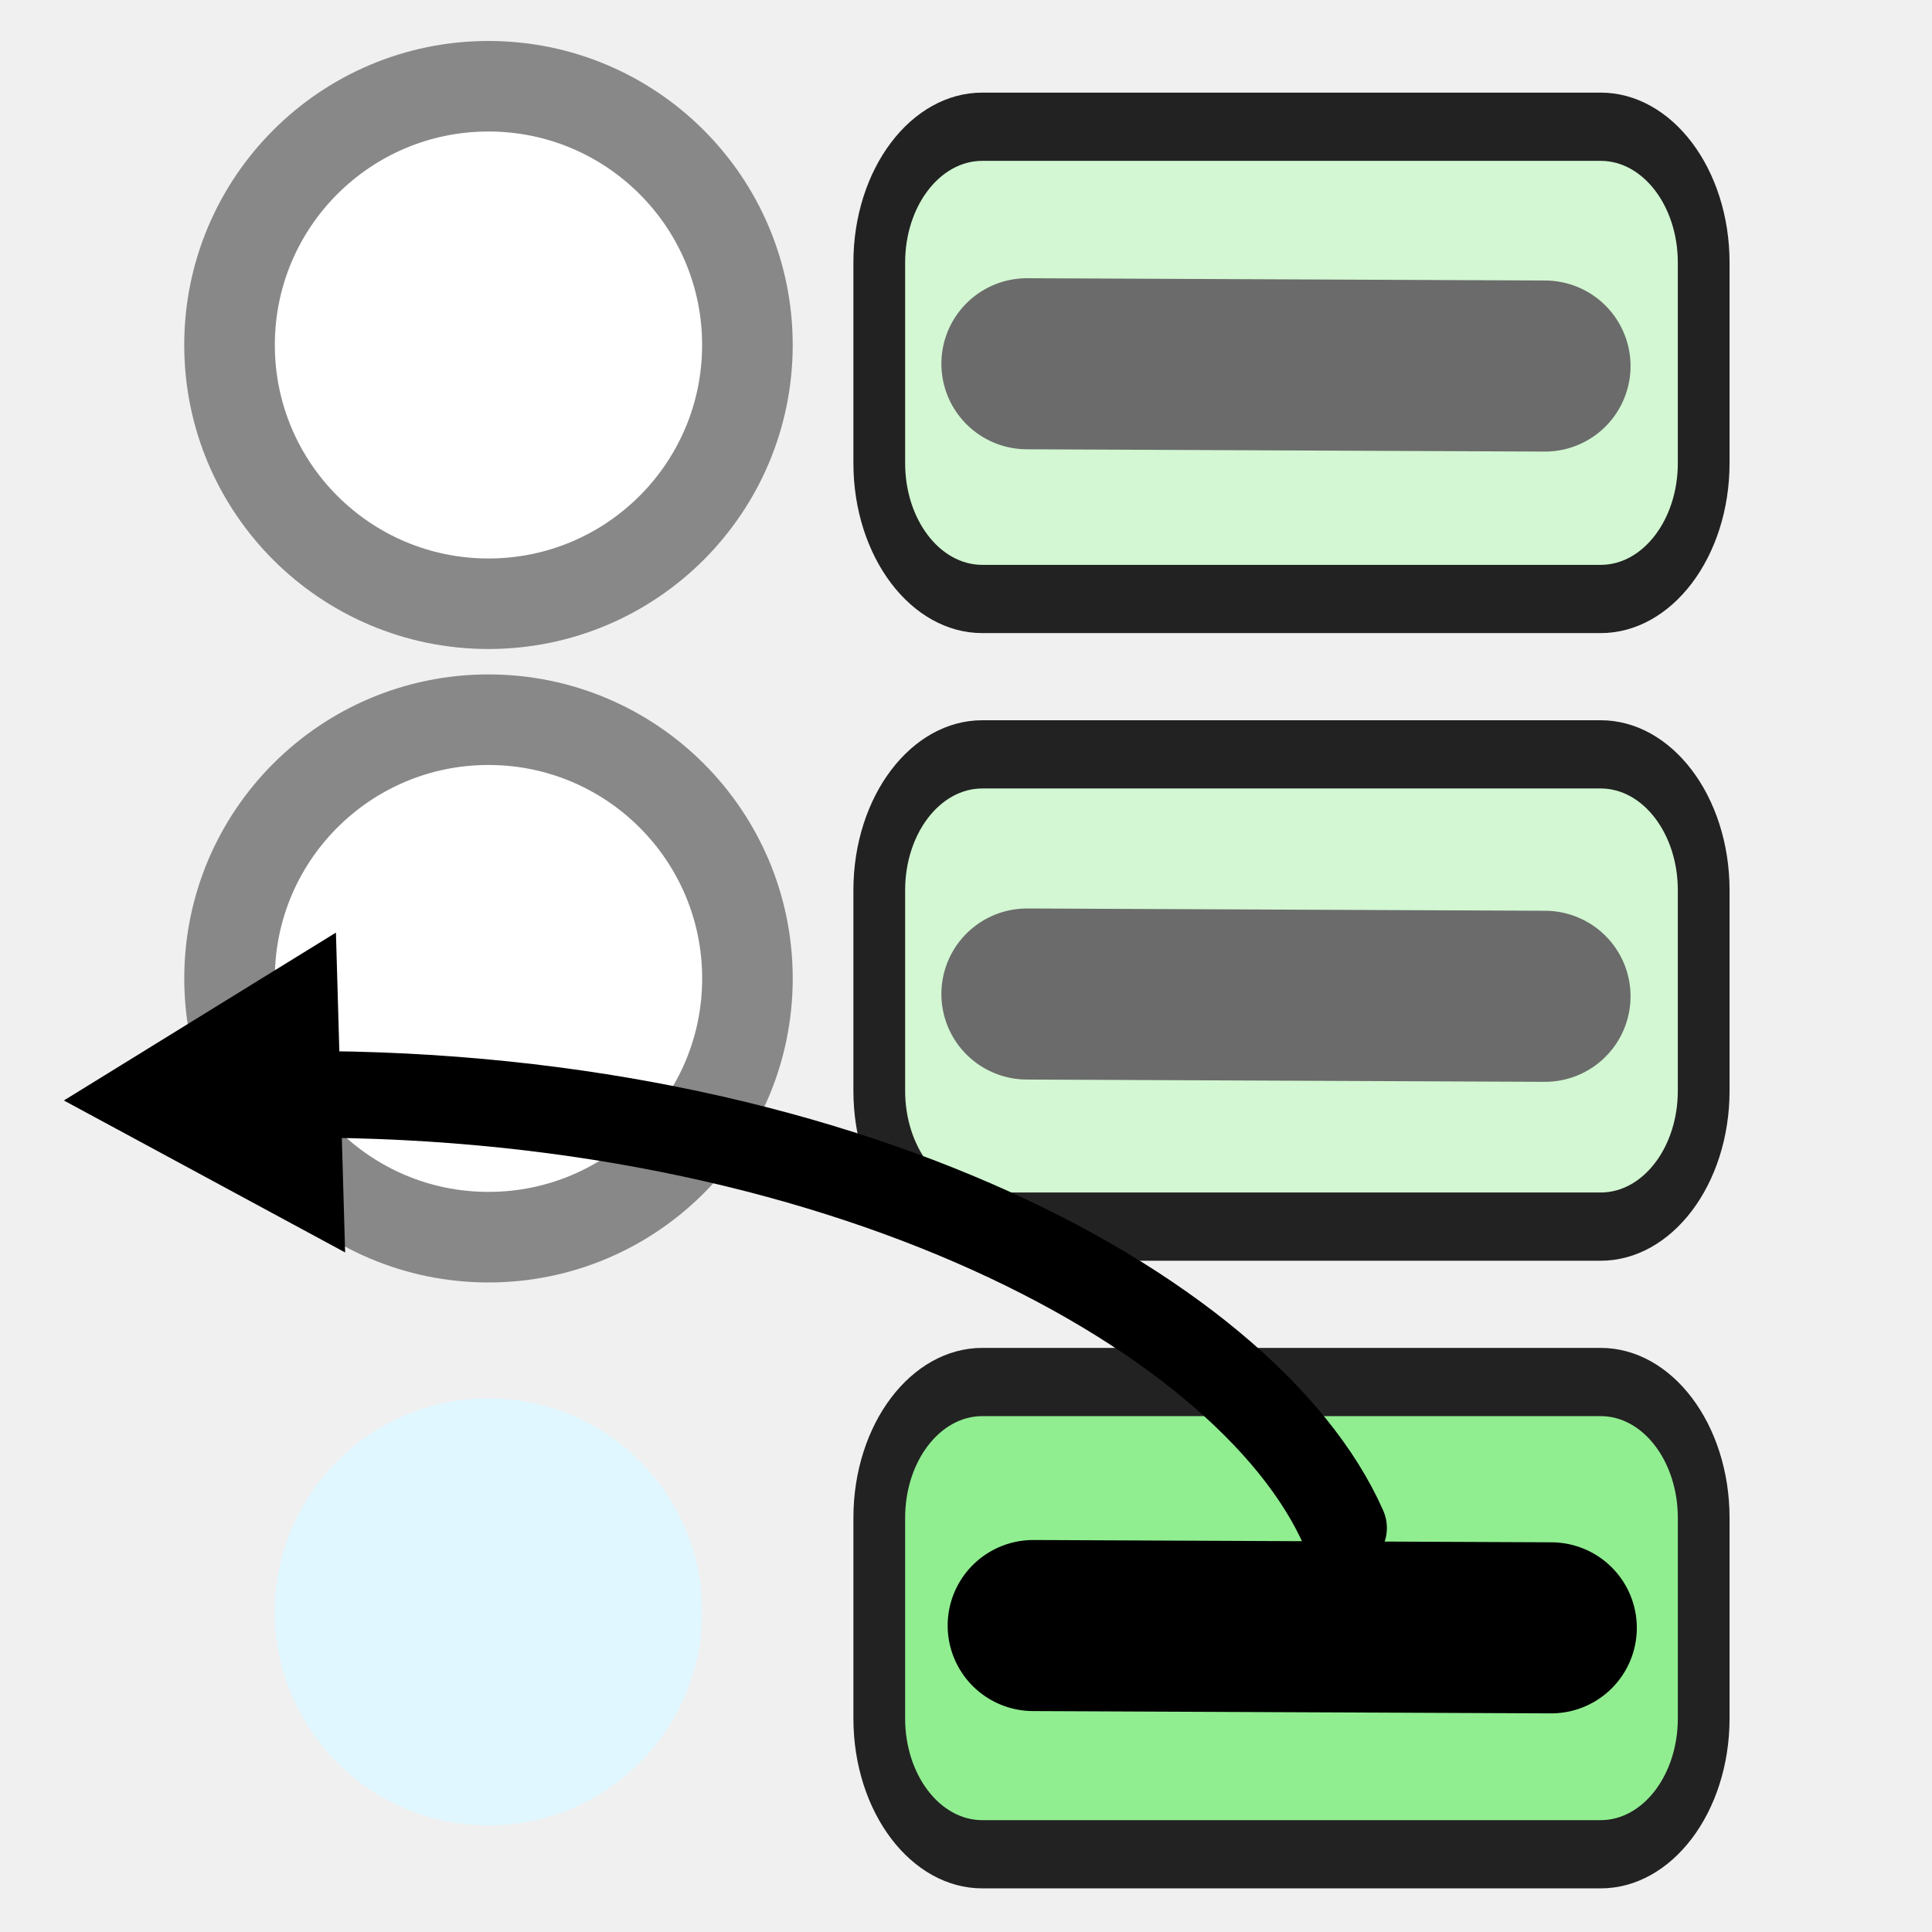
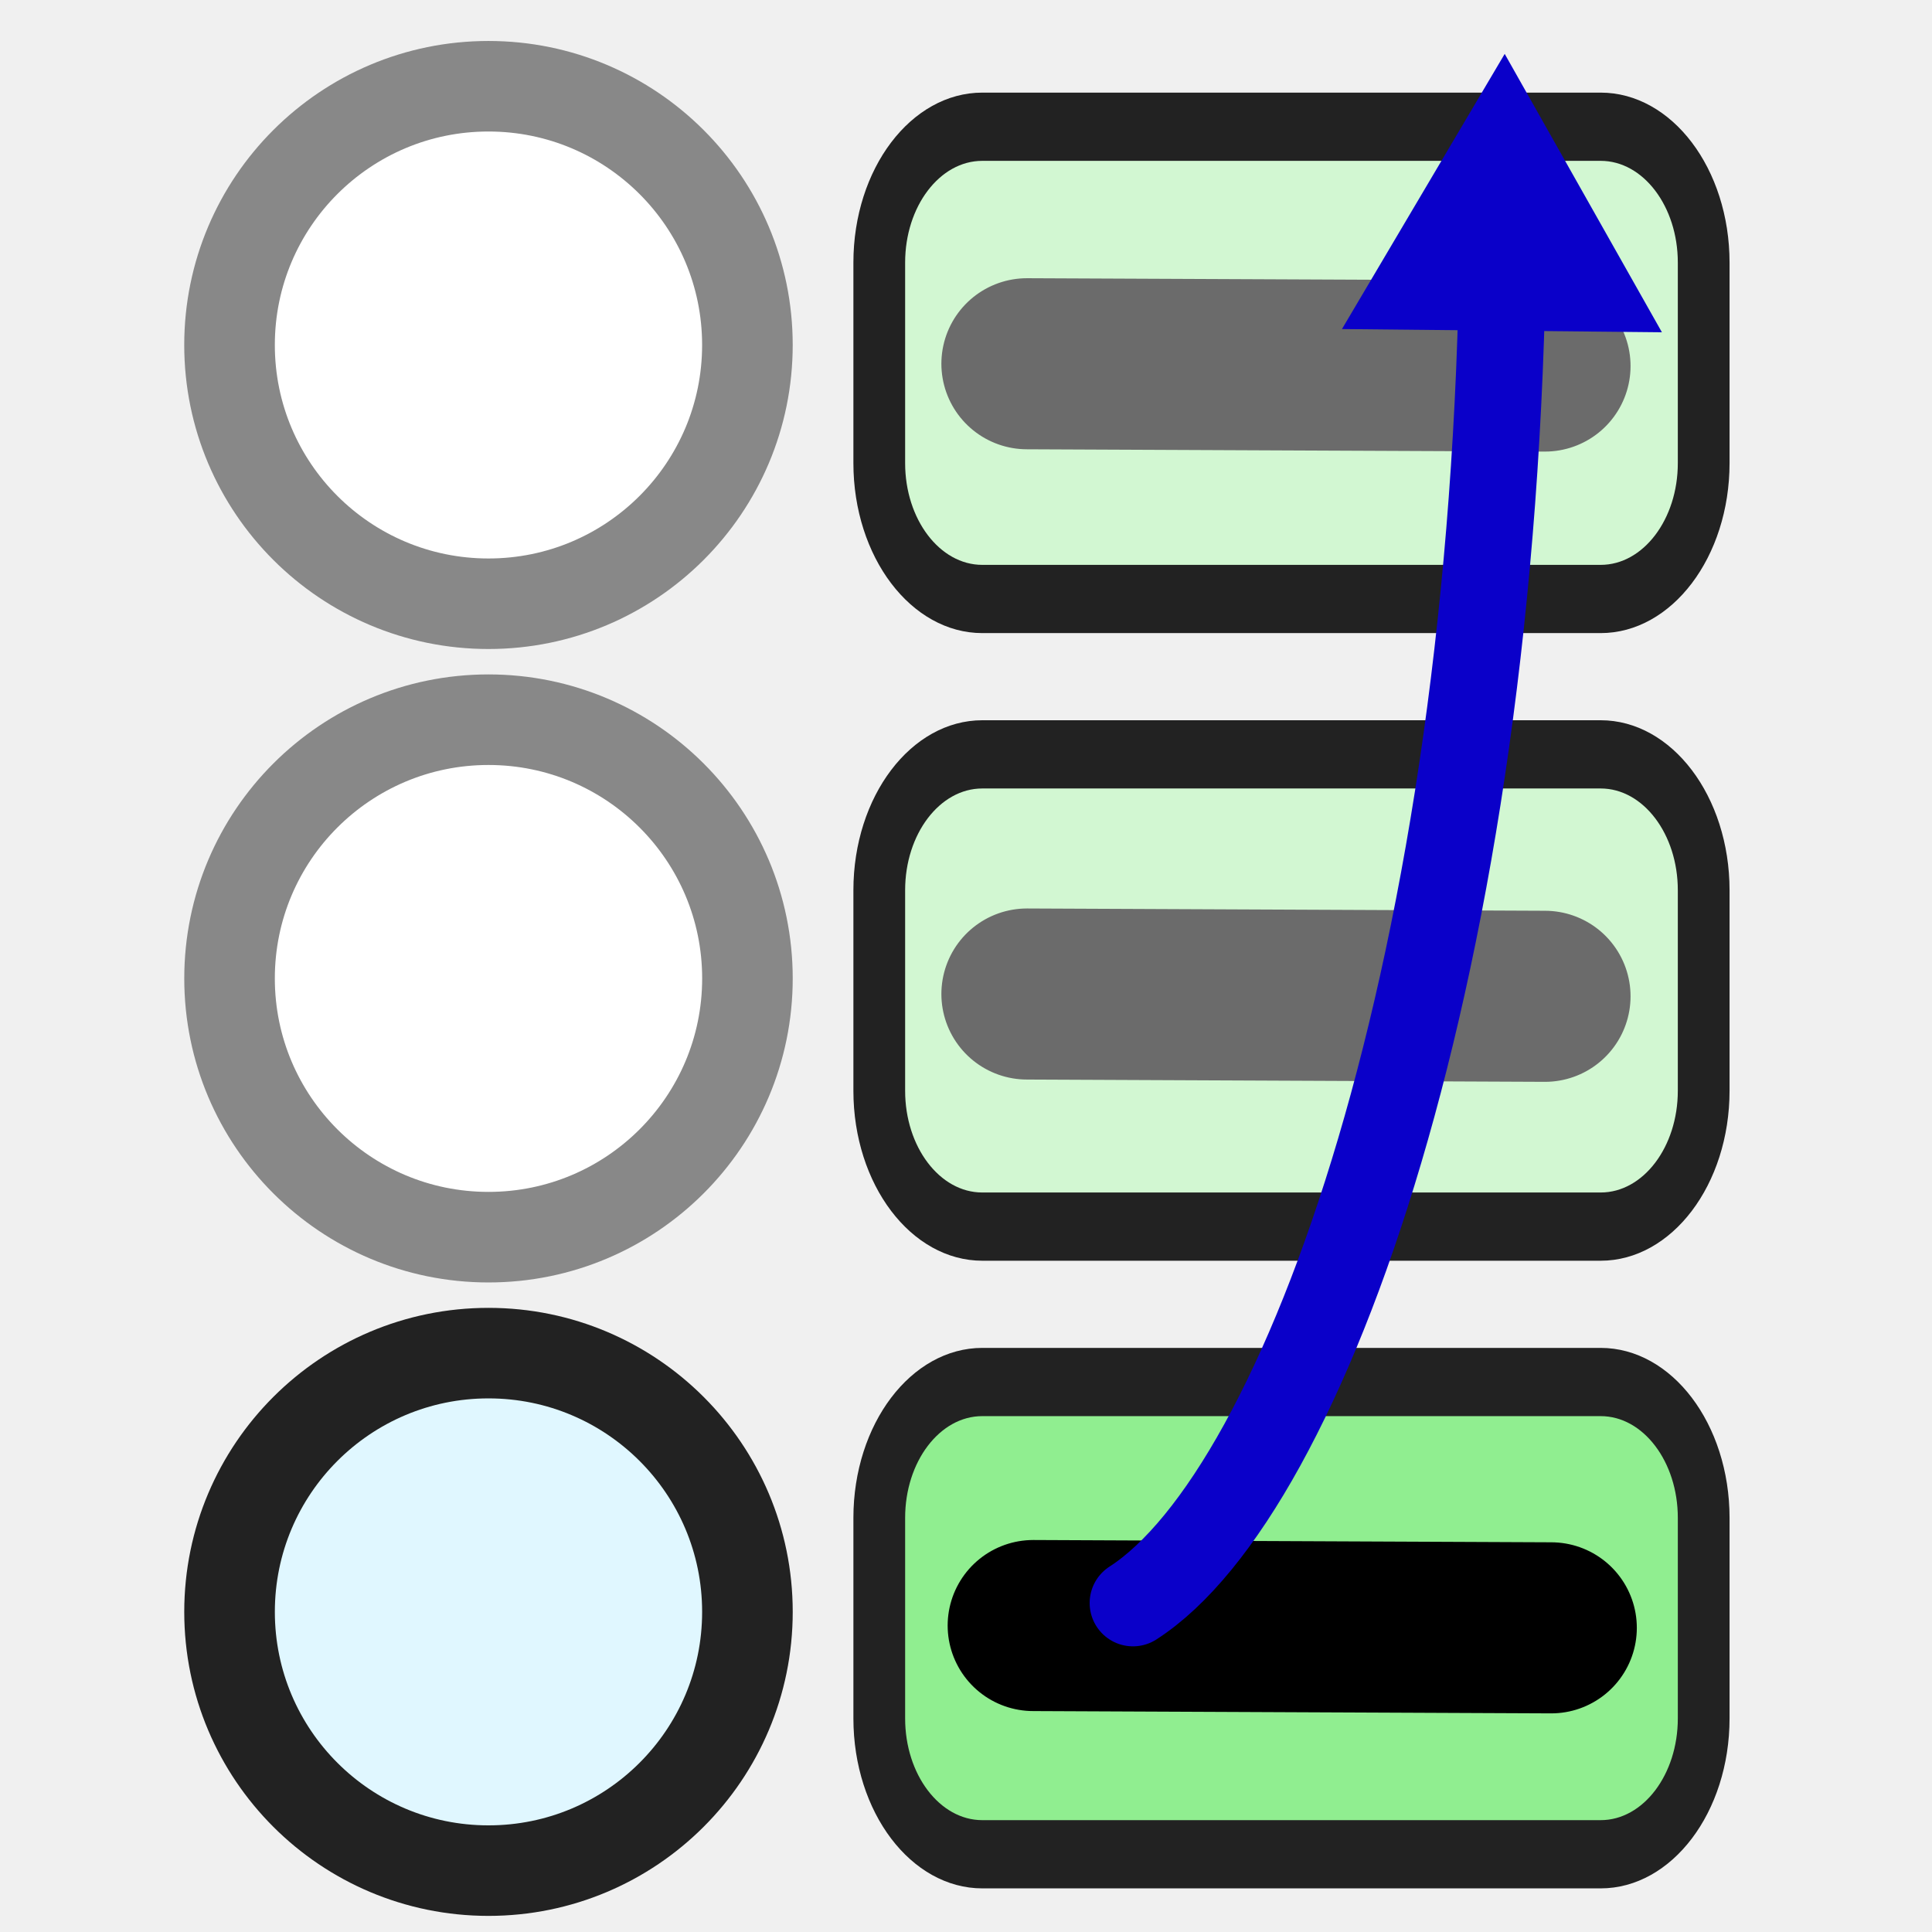
<svg xmlns="http://www.w3.org/2000/svg" width="64" height="64" viewBox="0 0 64 64" fill="none" version="1.1" id="svg5">
  <defs id="defs5">
    <marker style="overflow:visible" id="Triangle" refX="0" refY="0" orient="auto-start-reverse" markerWidth="0.6" markerHeight="0.6" viewBox="0 0 1 1" preserveAspectRatio="xMidYMid">
      <path transform="scale(0.5)" style="fill:context-stroke;fill-rule:evenodd;stroke:context-stroke;stroke-width:1pt" d="M 5.77,0 -2.88,5 V -5 Z" id="path135" />
    </marker>
  </defs>
  <g id="g7" transform="matrix(1.072211,0,0,1.071429,-5.546009,-0.868537)" style="stroke-width:0.933">
    <circle cx="20.264" cy="11.477" r="8" stroke="#888888" stroke-width="2.799" fill="#ffffff" id="circle1" />
  </g>
  <ellipse cx="16.182" cy="32.412" stroke="#888888" stroke-width="3" fill="#ffffff" id="circle2" rx="8.578" ry="8.571" />
-   <g id="g6" transform="matrix(1.072211,0,0,1.071429,-5.262449,19.10966)" style="stroke-width:0.933;fill:#e0f7ff;stroke:#f0f0f0;stroke-opacity:1;fill-opacity:1">
-     <circle cx="20" cy="32" r="8" stroke="#4caf50" stroke-width="2.799" fill="#e0ffe0" id="circle3" style="fill:#e0f7ff;stroke:#f0f0f0;stroke-opacity:1;fill-opacity:1" />
+   <g id="g6" transform="matrix(1.072211,0,0,1.071429,-5.262449,19.10966)" style="stroke-width:0.933;fill:#e0f7ff;stroke:#222222;stroke-opacity:1;fill-opacity:1">
+     <circle cx="20" cy="32" r="8" stroke="#4caf50" stroke-width="2.799" fill="#e0ffe0" id="circle3" style="fill:#e0f7ff;stroke:#222222;stroke-opacity:1;fill-opacity:1" />
  </g>
  <g id="g10" transform="matrix(1.072211,0,0,1.071429,-5.754978,20.20844)" style="stroke-width:0.933">
    <g id="g8" transform="translate(27.95001,19.65197)" style="stroke-width:0.933">
      <g id="g3" transform="matrix(0.9474657,0,0,1.250505,1.897537,-0.7599974)" style="stroke-width:0.933">
        <rect x="2.834" y="3.979" width="26.883" height="11.676" rx="3.36" fill="#b0b0b0" stroke="#222222" stroke-width="1.687" id="rect2" style="fill:#90ee90;fill-opacity:1" />
      </g>
      <path style="fill:#000000;stroke:#000000;stroke-width:5.289;stroke-linecap:round;stroke-linejoin:round;stroke-opacity:1;paint-order:stroke fill markers" d="m 9.34,11.745 c 16.003,0.071 16.003,0.071 16.003,0.071 v 0" id="path3-7" />
    </g>
  </g>
  <g id="g11" transform="matrix(1.072211,0,0,1.071429,-5.754978,-21.85841)" style="stroke-width:0.933">
    <g id="g5" transform="translate(-1.634905,-2.035268)" style="stroke-width:0.933">
      <g id="g4" transform="matrix(0.9474657,0,0,1.250505,2.581844,4.795688)" style="stroke-width:0.933">
        <rect x="33.337" y="32.758" width="26.883" height="11.676" rx="3.36" fill="#b0b0b0" stroke="#222222" stroke-width="1.687" id="rect2-7-6" style="fill:#b1ffb0;fill-opacity:0.47" />
      </g>
      <path style="fill:#808080;stroke:#6b6b6b;stroke-width:5.289;stroke-linecap:round;stroke-linejoin:round;stroke-opacity:1;paint-order:stroke fill markers" d="m 38.731,53.169 c 16.003,0.071 16.003,0.071 16.003,0.071 v 0" id="path3-7-2" />
    </g>
  </g>
  <g id="g9" transform="matrix(1.072211,0,0,1.071429,-5.754978,-0.01218101)" style="stroke-width:0.933">
    <g id="g5-2" transform="translate(-1.634905,-41.9113)" style="stroke-width:0.933">
      <g id="g4-1" transform="matrix(0.9474657,0,0,1.250505,2.581844,4.795688)" style="stroke-width:0.933">
        <rect x="33.337" y="32.823" width="26.883" height="11.676" rx="3.36" fill="#b0b0b0" stroke="#222222" stroke-width="1.687" id="rect2-7-6-2" style="fill:#b1ffb0;fill-opacity:0.47" />
      </g>
      <path style="fill:#808080;stroke:#6b6b6b;stroke-width:5.289;stroke-linecap:round;stroke-linejoin:round;stroke-opacity:1;paint-order:stroke fill markers" d="m 38.731,53.169 c 16.003,0.071 16.003,0.071 16.003,0.071 v 0" id="path3-7-2-2" />
    </g>
  </g>
-   <path style="fill:none;stroke:#000000;stroke-width:2.87;stroke-linecap:round;stroke-linejoin:round;stroke-dasharray:none;stroke-opacity:1;marker-end:url(#Triangle);paint-order:stroke fill markers" d="M 44.507,50.616 C 41.287,43.326 27.095,35.737 8.228,36.279" id="path1" />
+   <path style="fill:none;fill-opacity:1;stroke:#0a00c9;stroke-width:2.87;stroke-linecap:round;stroke-linejoin:round;stroke-dasharray:none;stroke-opacity:1;marker-end:url(#Triangle);paint-order:stroke fill markers" d="M 37.531,53.102 C 43.232,49.435 49.544,31.867 49.784,7.9" id="path1" />
</svg>
